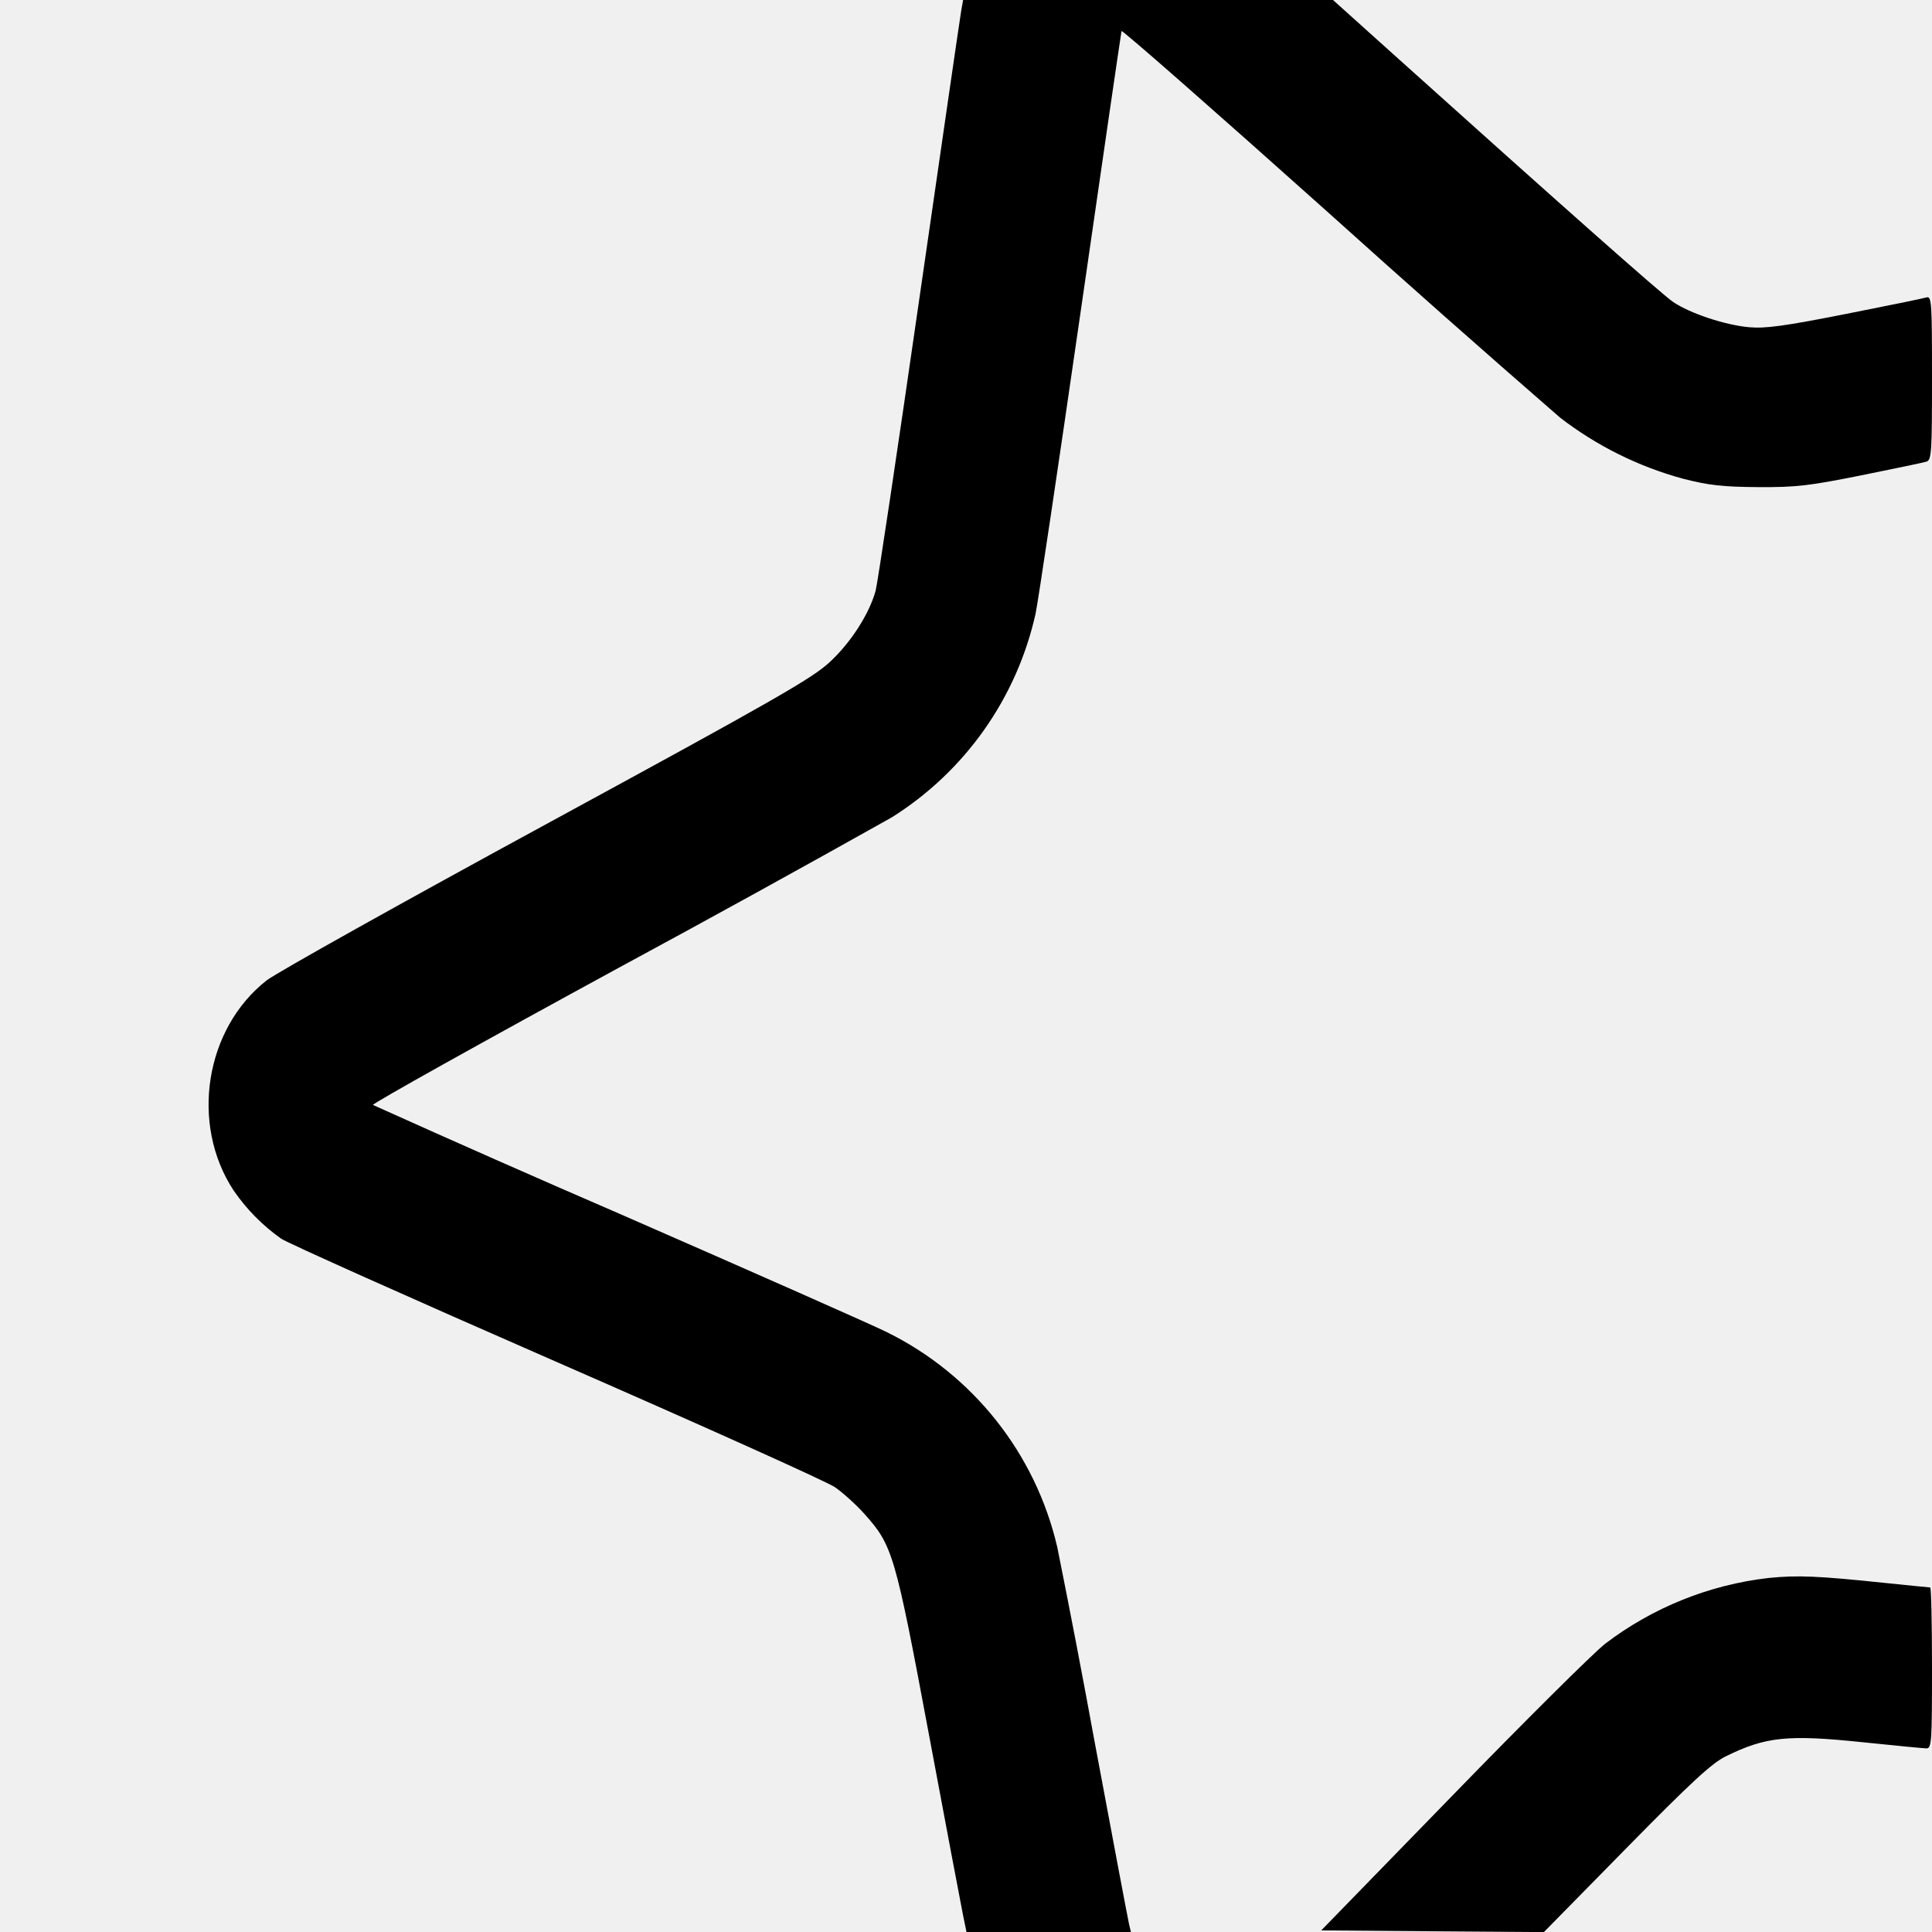
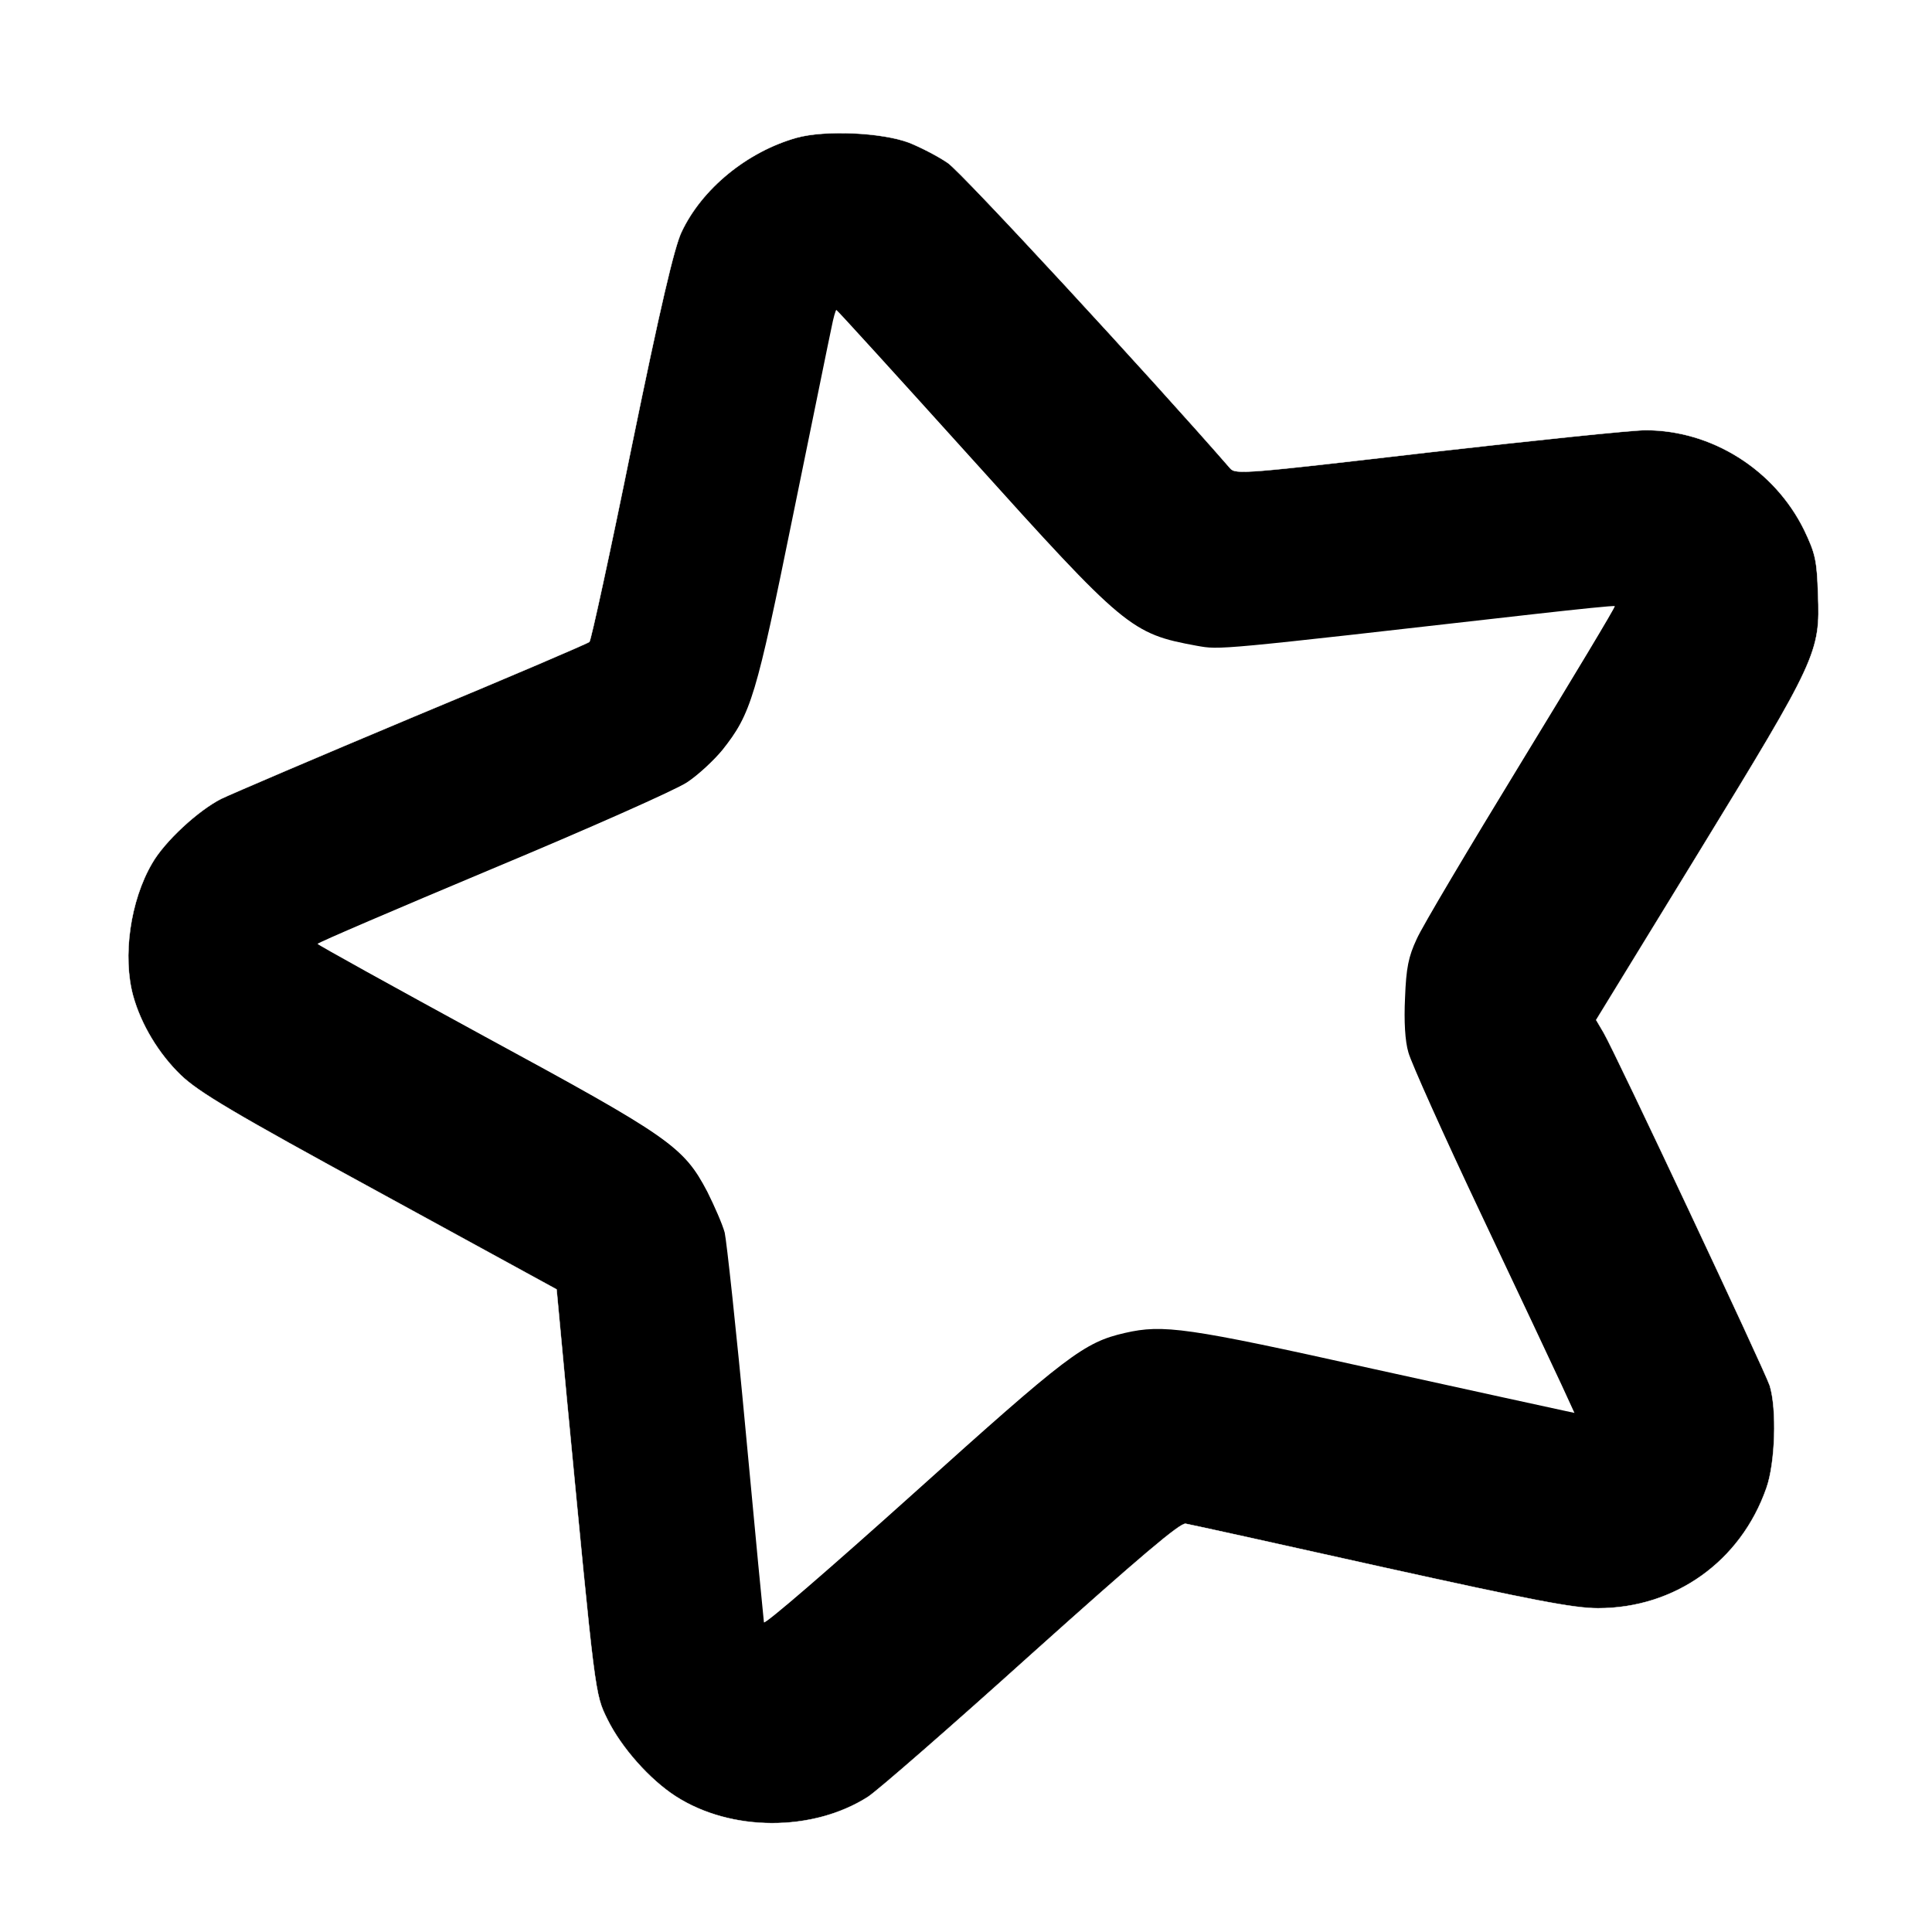
- <svg xmlns="http://www.w3.org/2000/svg" width="24" height="24" fill="none">
-   <path d="M11.941.13c-.013.072-.247 1.687-.522 3.59-.274 1.903-.518 3.532-.542 3.62-.079.286-.307.642-.569.884-.221.205-.679.467-3.516 2.01-1.793.975-3.36 1.851-3.48 1.945-.766.601-.952 1.783-.411 2.608a2.4 2.4 0 0 0 .591.6c.07.05 1.607.738 3.414 1.528 1.808.79 3.367 1.491 3.465 1.559.098.067.262.215.364.329.354.394.384.495.804 2.741.21 1.12.4 2.13.424 2.246l.043.21h2.043l-.022-.09c-.012-.049-.203-1.062-.425-2.25a141.428 141.428 0 0 0-.468-2.44 3.983 3.983 0 0 0-2.118-2.672c-.156-.079-1.65-.74-3.32-1.47a220.363 220.363 0 0 1-3.063-1.352c-.015-.014 1.36-.782 3.057-1.706a243.25 243.25 0 0 0 3.389-1.867 4.02 4.02 0 0 0 1.785-2.528c.033-.157.284-1.842.559-3.745.274-1.903.504-3.475.509-3.494.006-.019 1.162.996 2.569 2.255a217.349 217.349 0 0 0 2.879 2.547 4.392 4.392 0 0 0 1.52.757c.328.084.497.103.94.106.472.003.633-.016 1.28-.146.407-.082.772-.158.81-.17.064-.019.07-.104.07-1.04 0-.953-.005-1.019-.07-1-.038.012-.493.105-1.01.207-.749.148-.991.181-1.19.163-.298-.026-.737-.172-.946-.314-.14-.095-1.41-1.22-3.413-3.021L16.559 0H11.964l-.023.13m10.03 19.472a4.131 4.131 0 0 0-2.031.817c-.154.122-1.011.973-1.903 1.892l-1.624 1.669 1.383.011 1.383.01 1.02-1.038c.81-.824 1.066-1.061 1.241-1.146.493-.243.767-.271 1.694-.175.399.042.758.076.796.077.065.001.07-.073.07-.999 0-.55-.01-1-.022-1-.012 0-.268-.026-.57-.057-.823-.086-1.076-.097-1.437-.061" fill-rule="evenodd" fill="#000" />
+ <svg xmlns="http://www.w3.org/2000/svg" version="1.0" width="512pt" height="512pt" viewBox="0 0 512 512" preserveAspectRatio="xMidYMid meet" id="svg2">
+   <defs id="defs2" />
+   <rect style="font-variation-settings:normal;opacity:1;vector-effect:none;fill:#000000;fill-opacity:1;fill-rule:evenodd;stroke:#000000;stroke-width:0.75;stroke-linecap:round;stroke-linejoin:round;stroke-miterlimit:4;stroke-dasharray:none;stroke-dashoffset:0;stroke-opacity:1;-inkscape-stroke:none;stop-color:#000000;stop-opacity:1" id="rect2" width="512" height="512" x="0" y="0" />
+   <path d="M 0,256 V 512 H 256 512 V 256 0 H 256 0 Z M 240.9,37.8 c 3,1.2 7.7,3.6 10.3,5.4 3.7,2.5 54,57 74.8,80.9 1.4,1.7 4.3,1.4 52.5,-4.2 28.1,-3.2 54,-5.9 57.6,-5.9 17.5,0 34.1,10.4 42,26.4 3,6.3 3.4,8 3.7,17.1 0.6,15.4 -0.2,17.1 -31.6,68.4 l -27.2,44.4 2,3.4 c 3.1,5.3 42.6,89.3 44,93.5 1.9,6.1 1.5,20.5 -0.9,27.2 -6.8,19.4 -24.2,31.8 -44.6,31.8 -6.5,0 -17.3,-2.1 -57.6,-11 -27.3,-6.1 -50.5,-11.2 -51.7,-11.4 -1.5,-0.2 -11.9,8.6 -40.9,34.6 -21.3,19.2 -40.8,36.2 -43.3,37.8 -14.6,9.3 -36.3,9.3 -51,-0.2 -6.8,-4.4 -14.3,-12.8 -18,-20.3 -3.4,-6.9 -3.2,-5.8 -10.8,-85.1 l -2.7,-28.9 -47,-25.7 C 61.4,294.7 52.6,289.4 47.9,284.9 42,279.2 37.4,271.5 35.3,264 c -2.9,-10.5 -0.8,-25.3 5,-35.2 3.3,-5.8 12.2,-14 18.3,-17.1 2.7,-1.3 25.6,-11.1 50.9,-21.7 25.3,-10.5 46.3,-19.5 46.7,-19.9 0.4,-0.3 5.5,-23.7 11.2,-51.8 7.6,-37.1 11.3,-52.8 13.2,-56.8 5.4,-11.5 17.4,-21.3 30.5,-25 7.6,-2.1 22.6,-1.4 29.8,1.3 z" id="path1" style="fill:#ffffff;fill-opacity:1;stroke:#ffffff;stroke-width:0.1;stroke-opacity:1" />
+   <path d="m 220.349,86.835 c -0.6,2.7 -5.1,25 -10.2,49.8 -9.8,48.2 -11.1,52.5 -18.7,62.1 -2.3,2.8 -6.5,6.7 -9.4,8.6 -3,2 -26.2,12.3 -51.6,22.9 -25.5,10.7 -46.3,19.6 -46.3,19.9 0.1,0.3 20,11.3 44.2,24.5 49.2,26.7 52.8,29.2 59.1,41.2 1.9,3.8 4,8.6 4.6,10.8 0.5,2.2 3.1,26 5.6,53 2.5,26.9 4.7,49.6 4.8,50.3 0.1,0.8 18,-14.7 39.7,-34.2 40.8,-36.7 45.1,-40 56,-42.5 10.1,-2.3 16.2,-1.5 65.6,9.5 26.4,5.8 49.2,10.8 50.7,11.1 l 2.8,0.6 -3.4,-7.4 c -1.9,-4.1 -11.5,-24.5 -21.4,-45.4 -9.9,-20.9 -18.5,-40.1 -19.2,-42.7 -0.9,-3 -1.2,-8.3 -0.9,-14.5 0.3,-7.9 0.9,-10.9 3.1,-15.6 1.4,-3.2 13.9,-24.2 27.7,-46.8 13.8,-22.6 25,-41.2 24.8,-41.4 -0.2,-0.2 -9.7,0.8 -21.3,2.1 -85.3,9.7 -83.2,9.5 -89.5,8.4 -17.4,-3.2 -19,-4.5 -59.9,-49.9 -19.4,-21.5 -35.4,-39.1 -35.6,-39.1 -0.2,0 -0.8,2.1 -1.3,4.7 z" id="path2" style="fill:#ffffff;fill-opacity:1;stroke:none;stroke-width:0.1" />
</svg>
